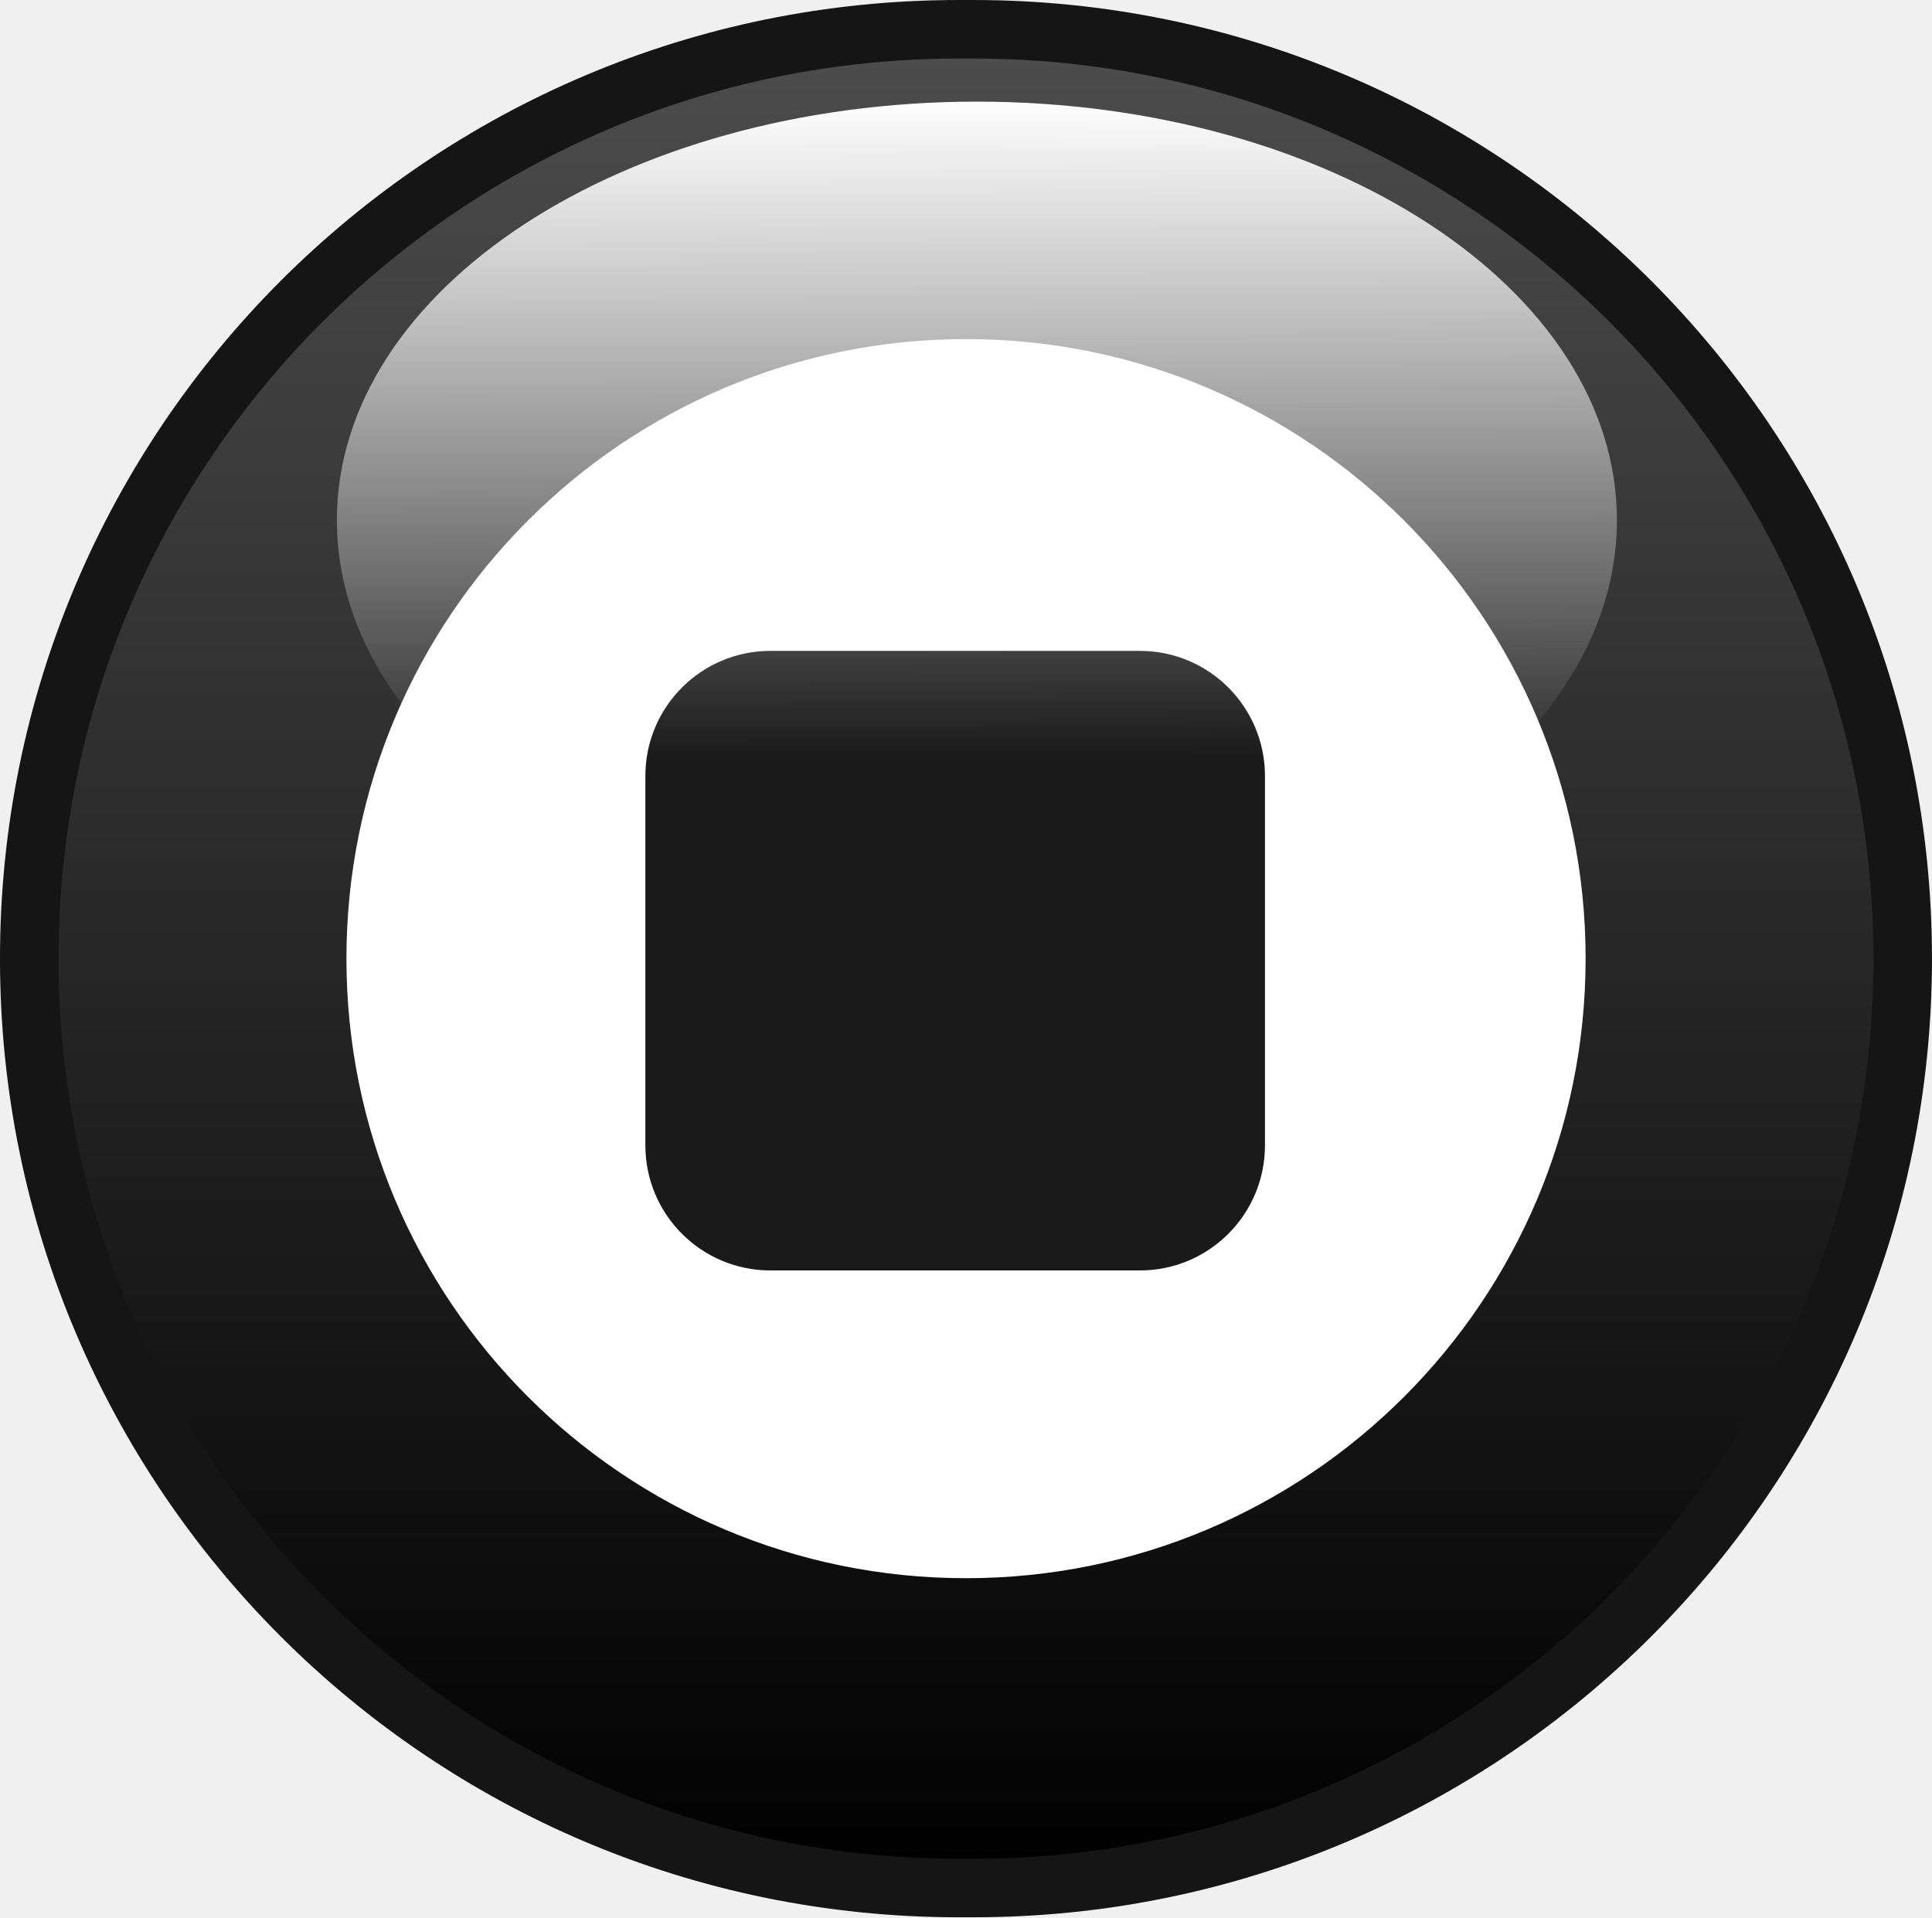
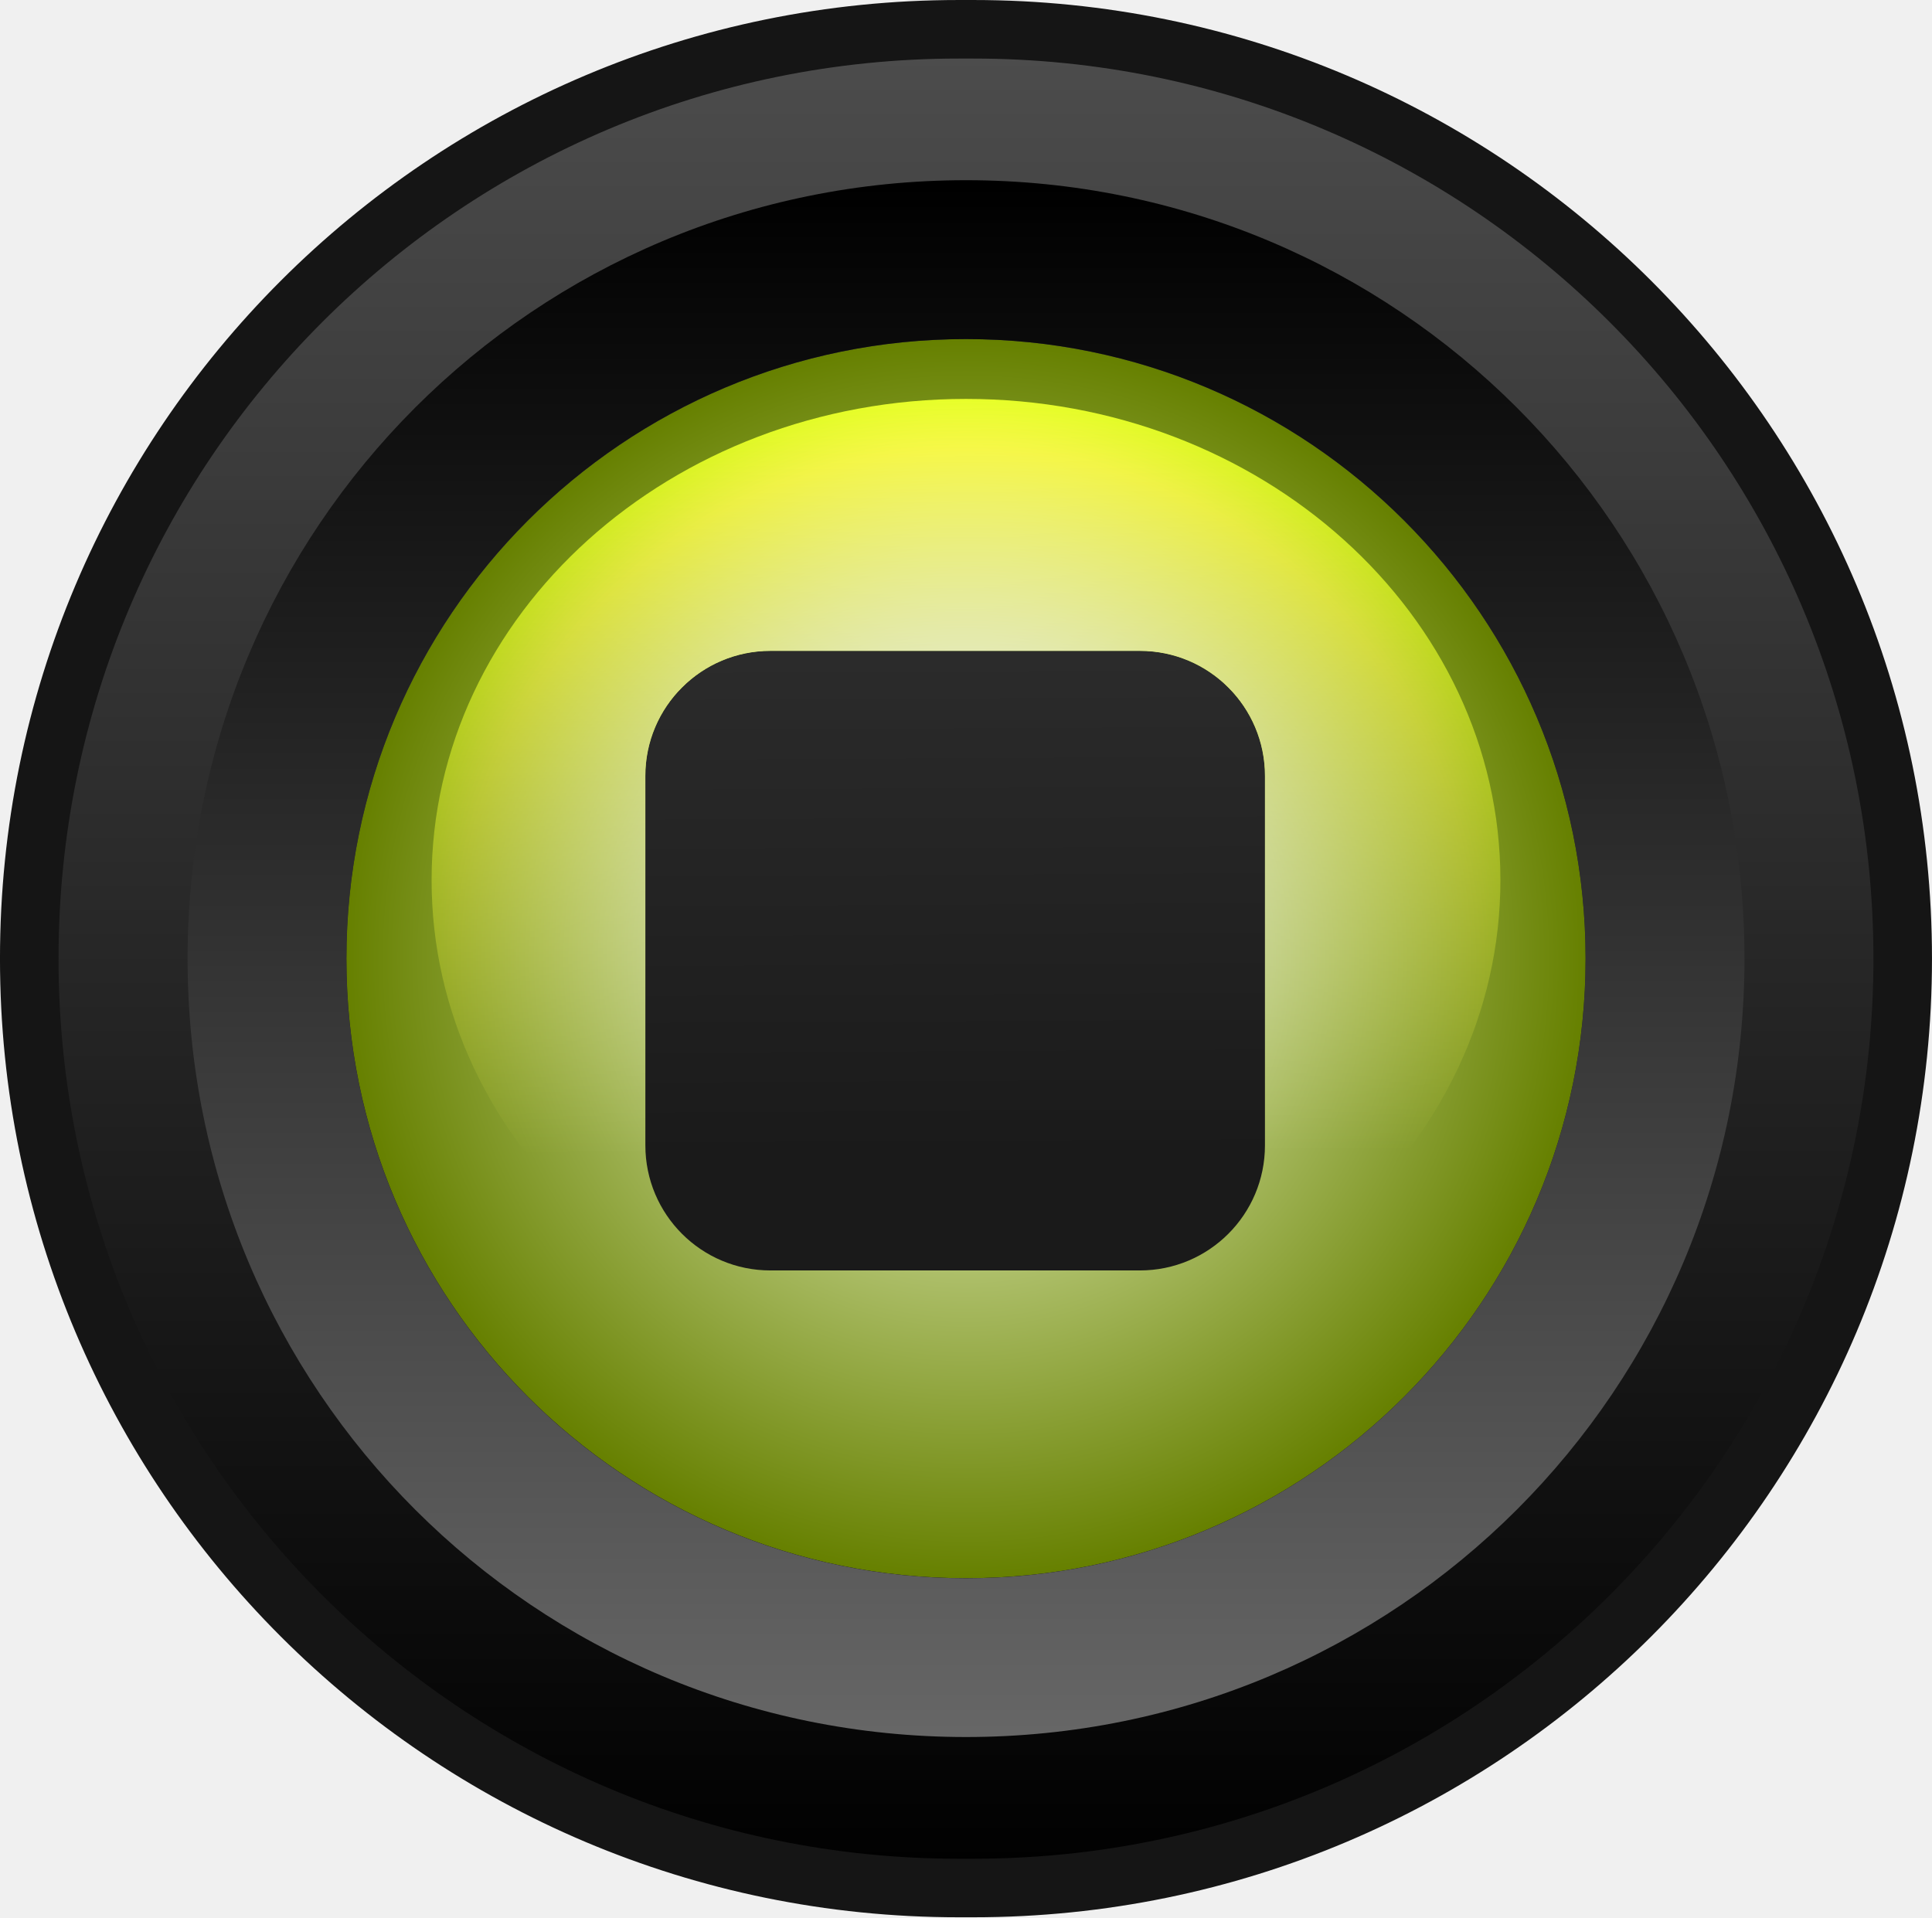
<svg xmlns="http://www.w3.org/2000/svg" xmlns:xlink="http://www.w3.org/1999/xlink" width="33mm" height="32.75mm" viewBox="0 0 33 32.75" version="1.1" id="svg8">
  <defs id="defs2">
    <linearGradient id="linearGradient934">
      <stop style="stop-color:#4d4d4d;stop-opacity:1" offset="0" id="stop930" />
      <stop style="stop-color:#000000;stop-opacity:1" offset="1" id="stop932" />
    </linearGradient>
    <rect x="31.75" y="158.75" width="89.958" height="37.042" id="rect924" />
    <rect x="47.625" y="116.417" width="84.667" height="47.625" id="rect851" />
    <linearGradient xlink:href="#linearGradient934" id="linearGradient912" gradientUnits="userSpaceOnUse" x1="89.958" y1="68.792" x2="89.958" y2="100.542" gradientTransform="matrix(0.2325863,0,0,1,69.74924,39.65223)" />
-     <linearGradient xlink:href="#linearGradient1137" id="linearGradient1139" x1="16.347" y1="1.128" x2="16.39" y2="12.461" gradientUnits="userSpaceOnUse" />
+     <linearGradient xlink:href="#linearGradient1072" id="linearGradient1074" x1="62.362" y1="11.89" x2="62.362" y2="111.89" gradientUnits="userSpaceOnUse" gradientTransform="scale(0.2645833)" />
+     <linearGradient id="linearGradient1072">
+       <stop style="stop-color:#000000;stop-opacity:1;" offset="0" id="stop1068" />
+       <stop style="stop-color:#666666;stop-opacity:1" offset="1" id="stop1070" />
+     </linearGradient>
+     <radialGradient xlink:href="#linearGradient1025" id="radialGradient1019" cx="37.042" cy="84.667" fx="37.042" fy="84.667" r="10.583" gradientUnits="userSpaceOnUse" gradientTransform="matrix(2.60166e-7,0.9999998,-1,-1.1423277e-6,121.7083,47.62507)" />
+     <linearGradient id="linearGradient1025">
+       <stop style="stop-color:#f6ffd5;stop-opacity:1" offset="0" id="stop1021" />
+       <stop style="stop-color:#668000;stop-opacity:1" offset="1" id="stop1023" />
+     </linearGradient>
+     <linearGradient xlink:href="#linearGradient1137" id="linearGradient1139" x1="16.347" y1="1.128" x2="16.39" y2="12.461" gradientUnits="userSpaceOnUse" gradientTransform="matrix(0.8349781,0,0,1.149522,2.484827,4.893294)" />
    <linearGradient id="linearGradient1137">
      <stop style="stop-color:#ffffff;stop-opacity:1;" offset="0" id="stop1133" />
      <stop style="stop-color:#ffffff;stop-opacity:0;" offset="1" id="stop1135" />
    </linearGradient>
  </defs>
  <g id="layer1" transform="translate(-74.17232,-107.9439)" style="display:inline">
    <rect style="fill:url(#linearGradient912);fill-opacity:1;stroke:#151515;stroke-width:1;stroke-miterlimit:4;stroke-dasharray:none;stroke-opacity:1" id="rect837-1" width="32" height="31.75" x="74.672" y="108.444" ry="15.875" />
    <g id="g859" transform="translate(52.91666)">
-       <circle style="fill:#ffffff;stroke-width:0.265" id="path835-6" cx="37.756" cy="124.319" r="10.583" />
+       <g id="g859-8" transform="translate(0.71399,39.65223)" style="display:inline;fill:#ffffff">
+         <ellipse style="fill:url(#radialGradient1019);fill-opacity:1;stroke-width:0.265" id="path835" cx="37.042" cy="84.667" rx="10.583" ry="10.583" />
+       </g>
      <rect style="fill:#1a1a1a;fill-opacity:1;stroke:none;stroke-width:0.265" id="rect928" width="10.583" height="10.583" x="32.279" y="119.062" ry="2.136" />
    </g>
  </g>
+   <g id="layer3" style="display:inline">
+     <path id="rect914" style="display:inline;fill:url(#linearGradient1074);fill-opacity:1;stroke:none;stroke-width:111;stroke-linecap:round;stroke-linejoin:round" d="m 16.5,3.078 c -7.366,0 -13.296,5.931 -13.296,13.297 0,7.366 5.93,13.296 13.296,13.296 7.366,0 13.297,-5.93 13.297,-13.296 0,-7.366 -5.931,-13.297 -13.297,-13.297 z m 0,2.714 A 10.583,10.583 0 0 1 27.083,16.375 10.583,10.583 0 0 1 16.5,26.959 10.583,10.583 0 0 1 5.916,16.375 10.583,10.583 0 0 1 16.5,5.792 Z" />
+   </g>
  <g id="layer4" transform="translate(0.5000005,0.4999966)" style="display:inline">
-     <ellipse style="fill:url(#linearGradient1139);fill-opacity:1;stroke:none;stroke-width:0.394" id="path303" cx="16.186" cy="8.386" rx="10.932" ry="7.15" />
+     <ellipse style="display:inline;mix-blend-mode:overlay;fill:url(#linearGradient1139);fill-opacity:1;stroke:none;stroke-width:0.394" id="path303" cx="16" cy="14.533" rx="9.128" ry="8.219" />
  </g>
</svg>
